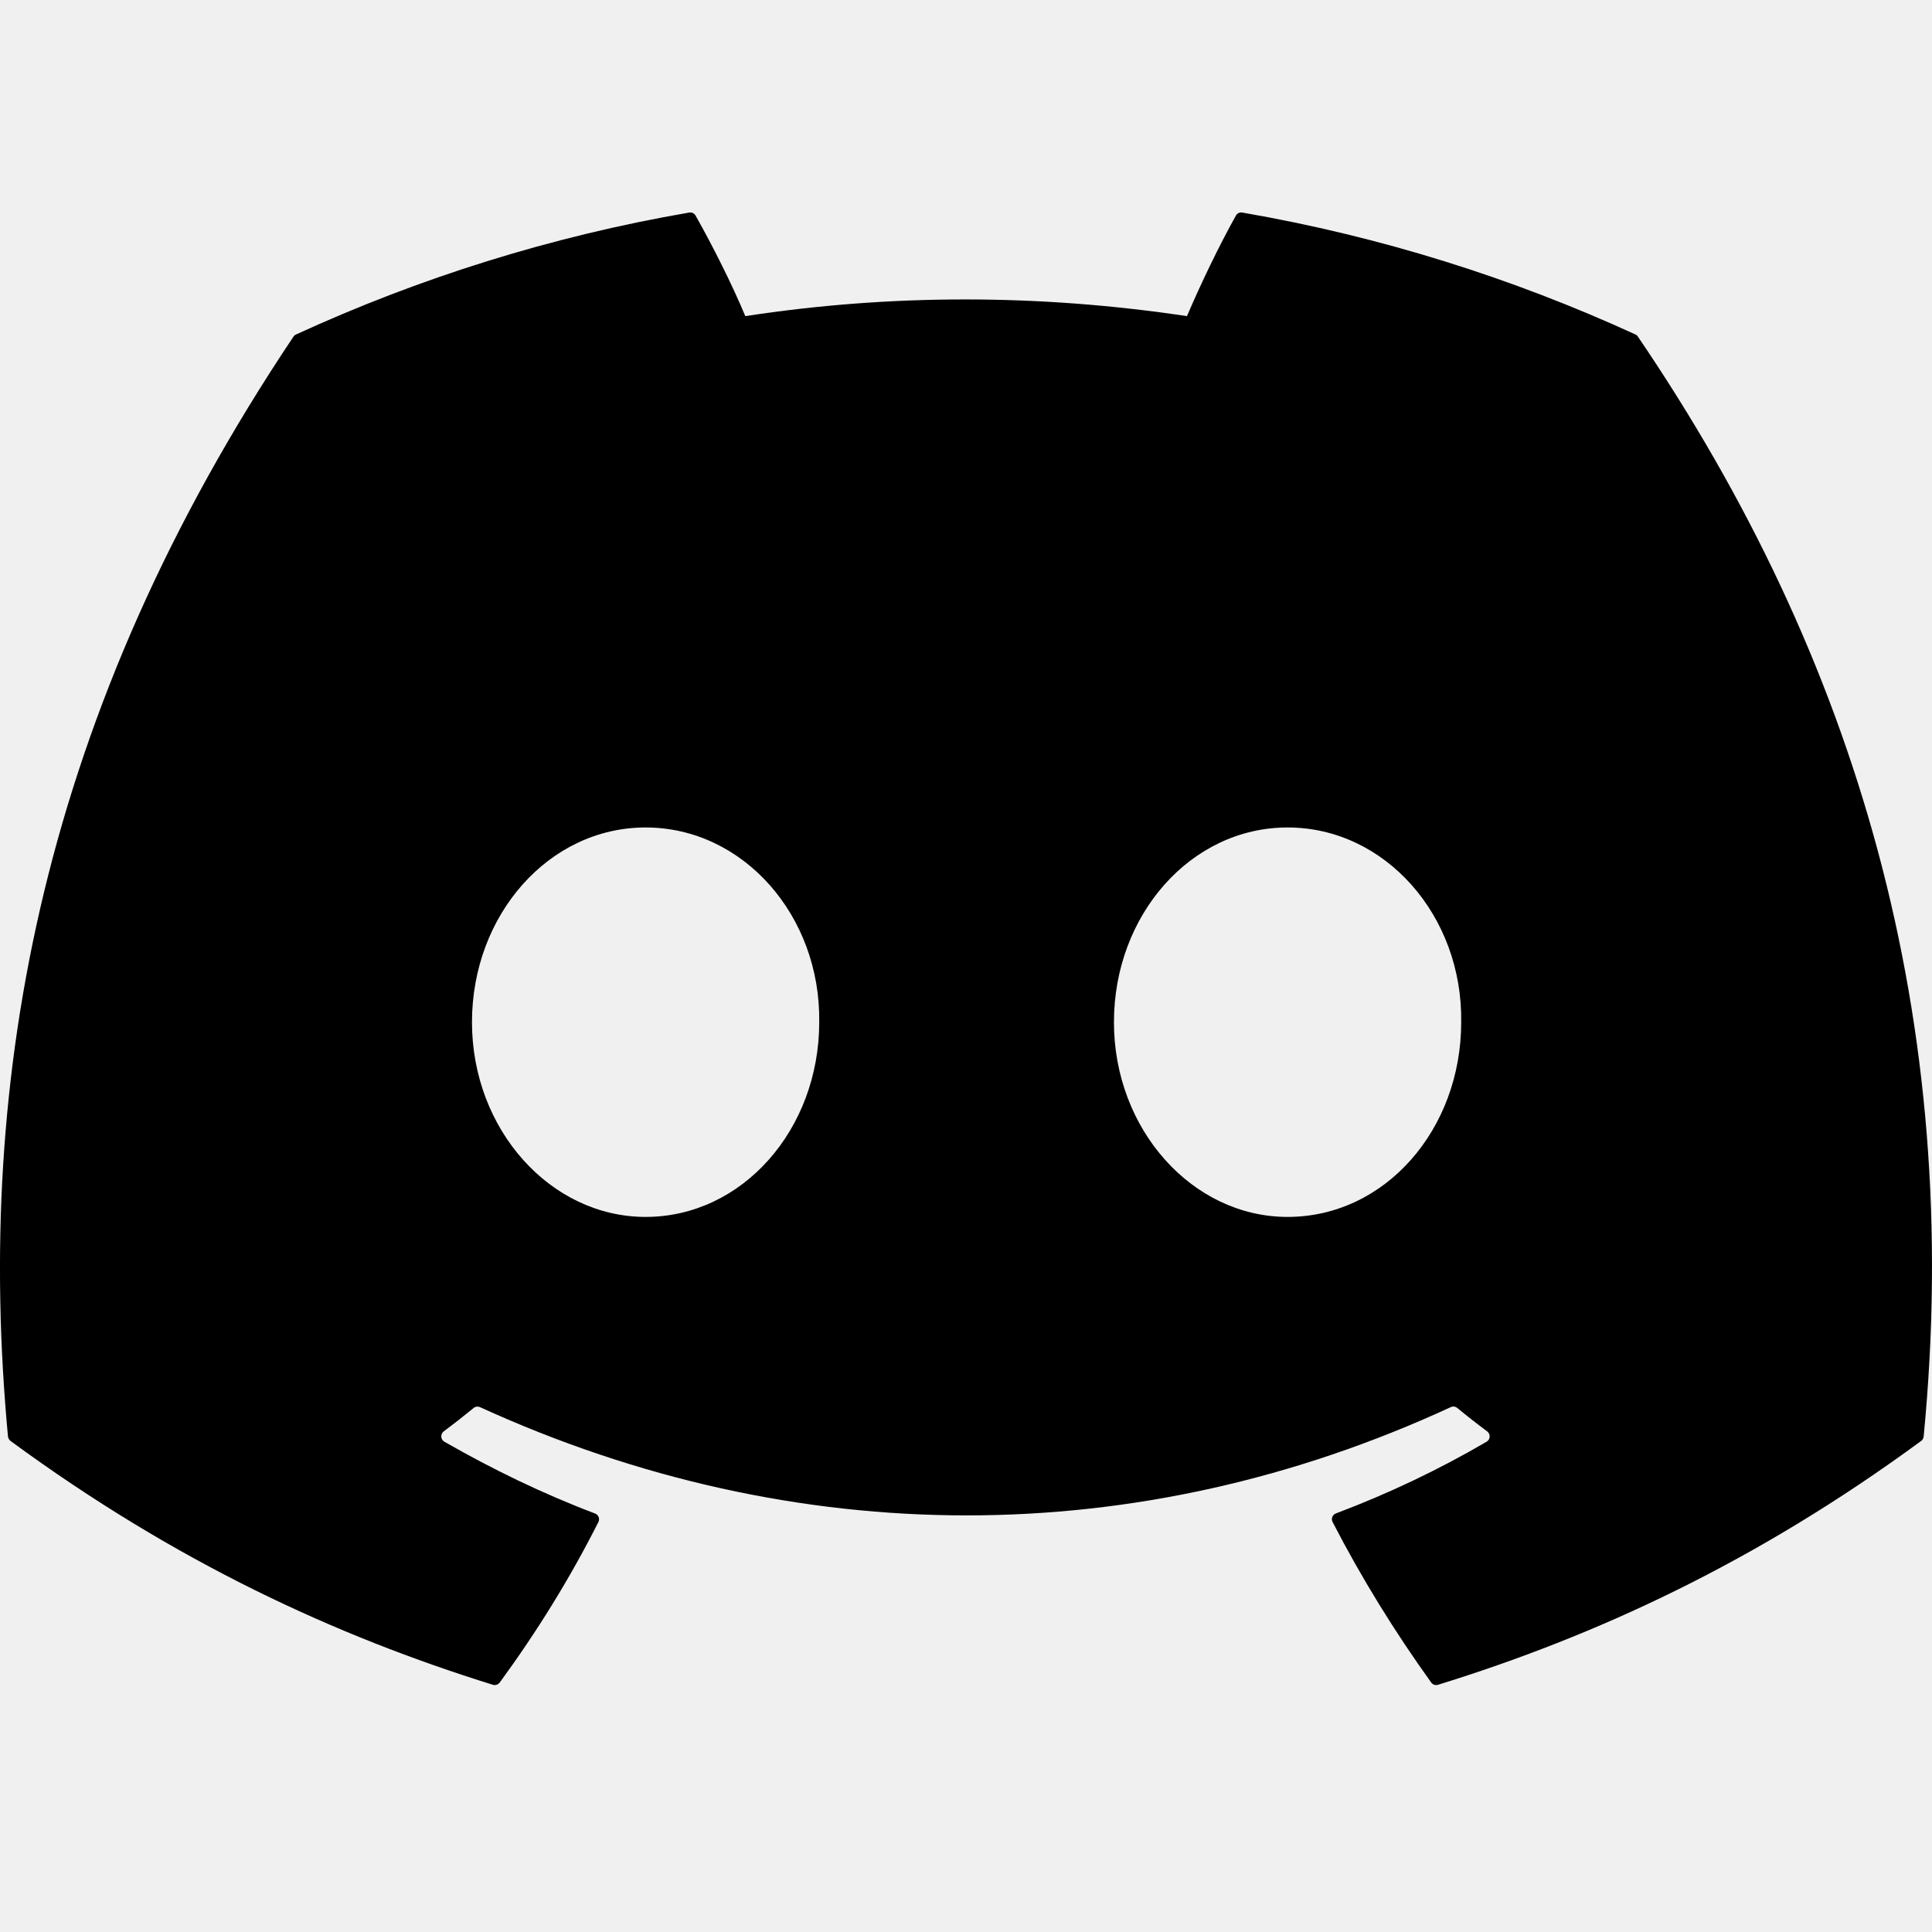
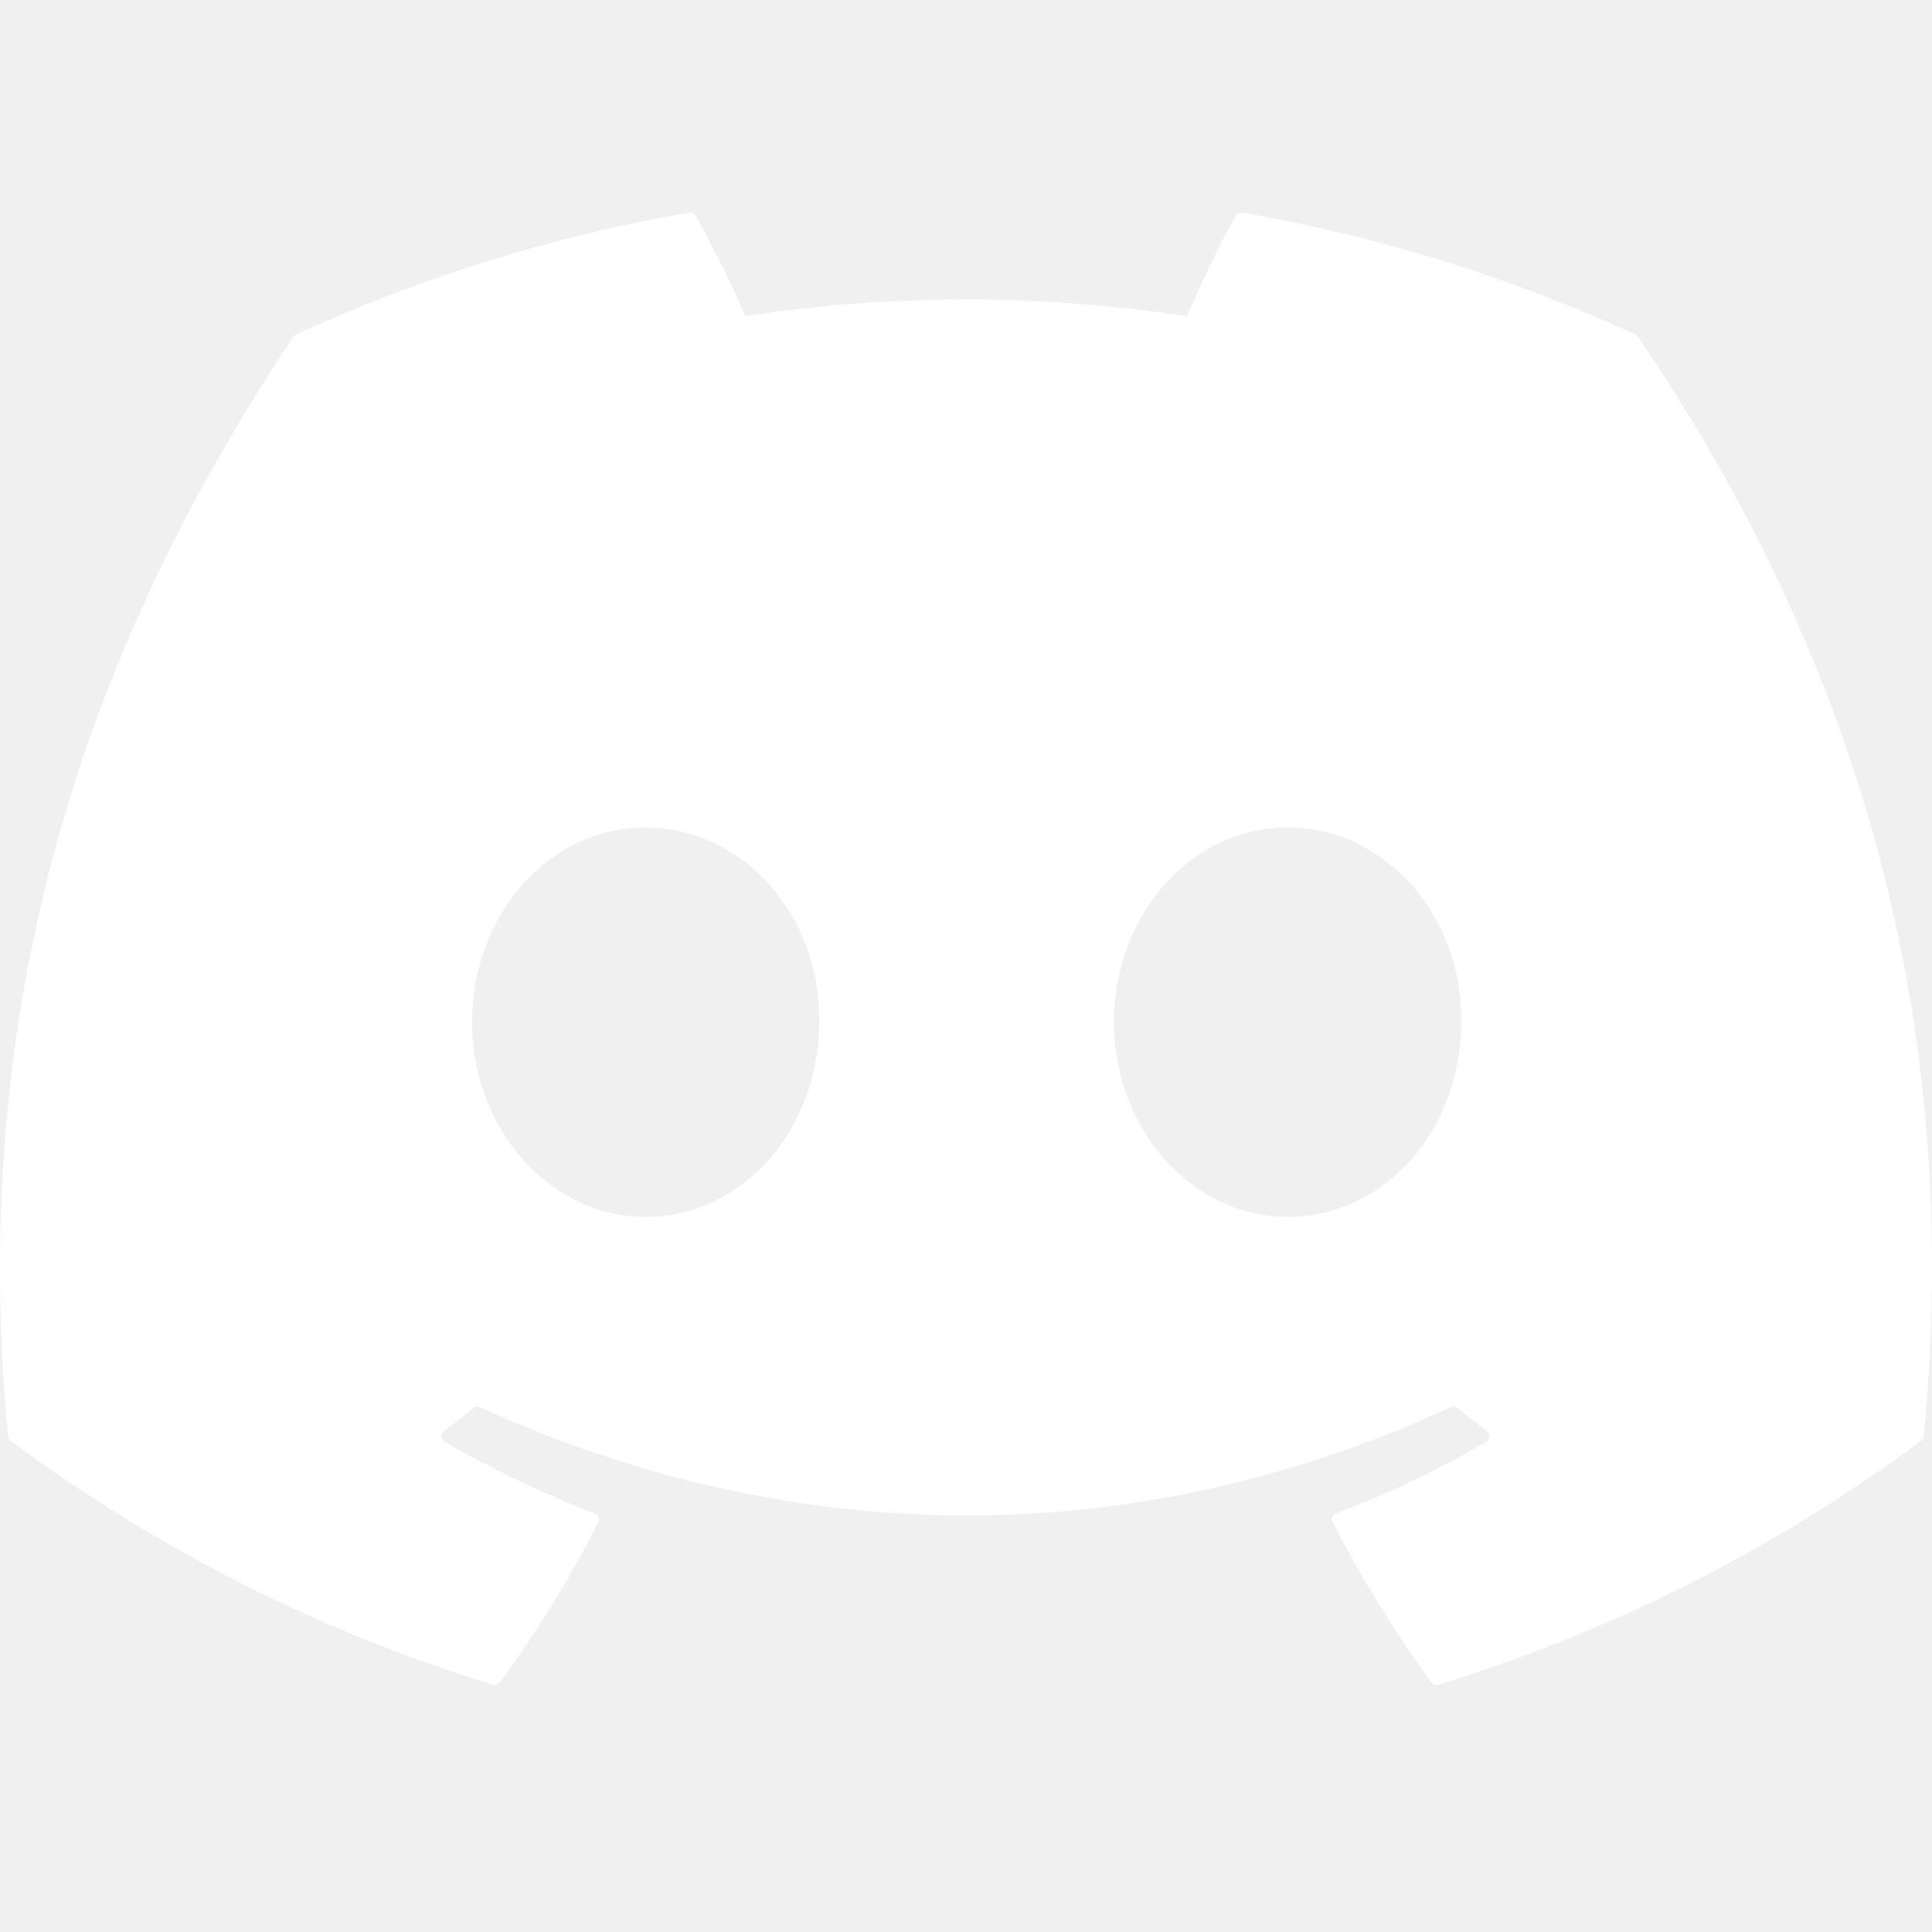
- <svg xmlns="http://www.w3.org/2000/svg" width="64" height="64" viewBox="0 0 64 64" fill="none">
-   <path d="M54.179 11.081C50.1 9.21 45.725 7.831 41.152 7.041C41.068 7.026 40.985 7.064 40.942 7.14C40.38 8.141 39.757 9.446 39.32 10.472C34.401 9.735 29.507 9.735 24.689 10.472C24.252 9.423 23.607 8.141 23.041 7.14C22.999 7.066 22.915 7.028 22.832 7.041C18.261 7.828 13.887 9.207 9.805 11.081C9.77 11.097 9.74 11.122 9.719 11.155C1.422 23.551 -0.851 35.642 0.264 47.583C0.27 47.641 0.302 47.697 0.348 47.733C5.822 51.753 11.125 54.193 16.329 55.811C16.412 55.836 16.5 55.806 16.553 55.737C17.784 54.056 18.882 52.283 19.823 50.419C19.878 50.31 19.825 50.181 19.712 50.137C17.971 49.477 16.314 48.672 14.719 47.758C14.593 47.684 14.583 47.504 14.699 47.417C15.035 47.166 15.37 46.904 15.691 46.64C15.748 46.592 15.829 46.582 15.897 46.612C26.371 51.395 37.711 51.395 48.061 46.612C48.129 46.58 48.21 46.59 48.271 46.638C48.591 46.902 48.927 47.166 49.265 47.417C49.381 47.504 49.373 47.684 49.247 47.758C47.653 48.69 45.995 49.477 44.252 50.135C44.139 50.178 44.088 50.31 44.144 50.419C45.105 52.281 46.202 54.053 47.41 55.735C47.461 55.806 47.552 55.836 47.635 55.811C52.864 54.193 58.167 51.753 63.641 47.733C63.689 47.697 63.719 47.644 63.724 47.585C65.059 33.78 61.489 21.788 54.262 11.158C54.244 11.122 54.214 11.097 54.179 11.081ZM21.387 40.312C18.233 40.312 15.635 37.417 15.635 33.861C15.635 30.306 18.183 27.411 21.387 27.411C24.616 27.411 27.189 30.331 27.138 33.861C27.138 37.417 24.59 40.312 21.387 40.312ZM42.653 40.312C39.499 40.312 36.901 37.417 36.901 33.861C36.901 30.306 39.449 27.411 42.653 27.411C45.882 27.411 48.455 30.331 48.404 33.861C48.404 37.417 45.882 40.312 42.653 40.312Z" fill="black" />
+ <svg xmlns="http://www.w3.org/2000/svg" width="32" height="32" viewBox="0 0 32 32" fill="none">
+   <path d="M27.089 5.541C25.05 4.605 22.863 3.916 20.576 3.521C20.534 3.513 20.493 3.532 20.471 3.57C20.19 4.071 19.878 4.723 19.66 5.236C17.201 4.868 14.754 4.868 12.344 5.236C12.126 4.712 11.803 4.071 11.521 3.57C11.499 3.533 11.458 3.514 11.416 3.521C9.131 3.914 6.943 4.604 4.903 5.541C4.885 5.549 4.87 5.561 4.86 5.578C0.711 11.776 -0.425 17.821 0.132 23.792C0.135 23.821 0.151 23.849 0.174 23.866C2.911 25.877 5.562 27.097 8.164 27.906C8.206 27.918 8.25 27.903 8.277 27.869C8.892 27.028 9.441 26.142 9.911 25.21C9.939 25.155 9.913 25.09 9.856 25.069C8.986 24.739 8.157 24.336 7.36 23.879C7.297 23.842 7.292 23.752 7.35 23.709C7.517 23.583 7.685 23.453 7.845 23.32C7.874 23.296 7.915 23.291 7.949 23.306C13.186 25.698 18.855 25.698 24.031 23.306C24.065 23.29 24.105 23.295 24.135 23.319C24.296 23.451 24.463 23.583 24.632 23.709C24.69 23.752 24.686 23.842 24.623 23.879C23.826 24.345 22.998 24.739 22.126 25.068C22.069 25.089 22.044 25.155 22.072 25.21C22.552 26.141 23.101 27.027 23.705 27.868C23.73 27.903 23.776 27.918 23.817 27.906C26.432 27.097 29.084 25.877 31.821 23.866C31.845 23.849 31.86 23.822 31.862 23.793C32.529 16.89 30.745 10.894 27.131 5.579C27.122 5.561 27.107 5.549 27.089 5.541ZM10.693 20.156C9.117 20.156 7.818 18.709 7.818 16.931C7.818 15.153 9.091 13.706 10.693 13.706C12.308 13.706 13.594 15.166 13.569 16.931C13.569 18.709 12.295 20.156 10.693 20.156ZM21.326 20.156C19.75 20.156 18.451 18.709 18.451 16.931C18.451 15.153 19.724 13.706 21.326 13.706C22.941 13.706 24.227 15.166 24.202 16.931C24.202 18.709 22.941 20.156 21.326 20.156Z" fill="white" />
</svg>
